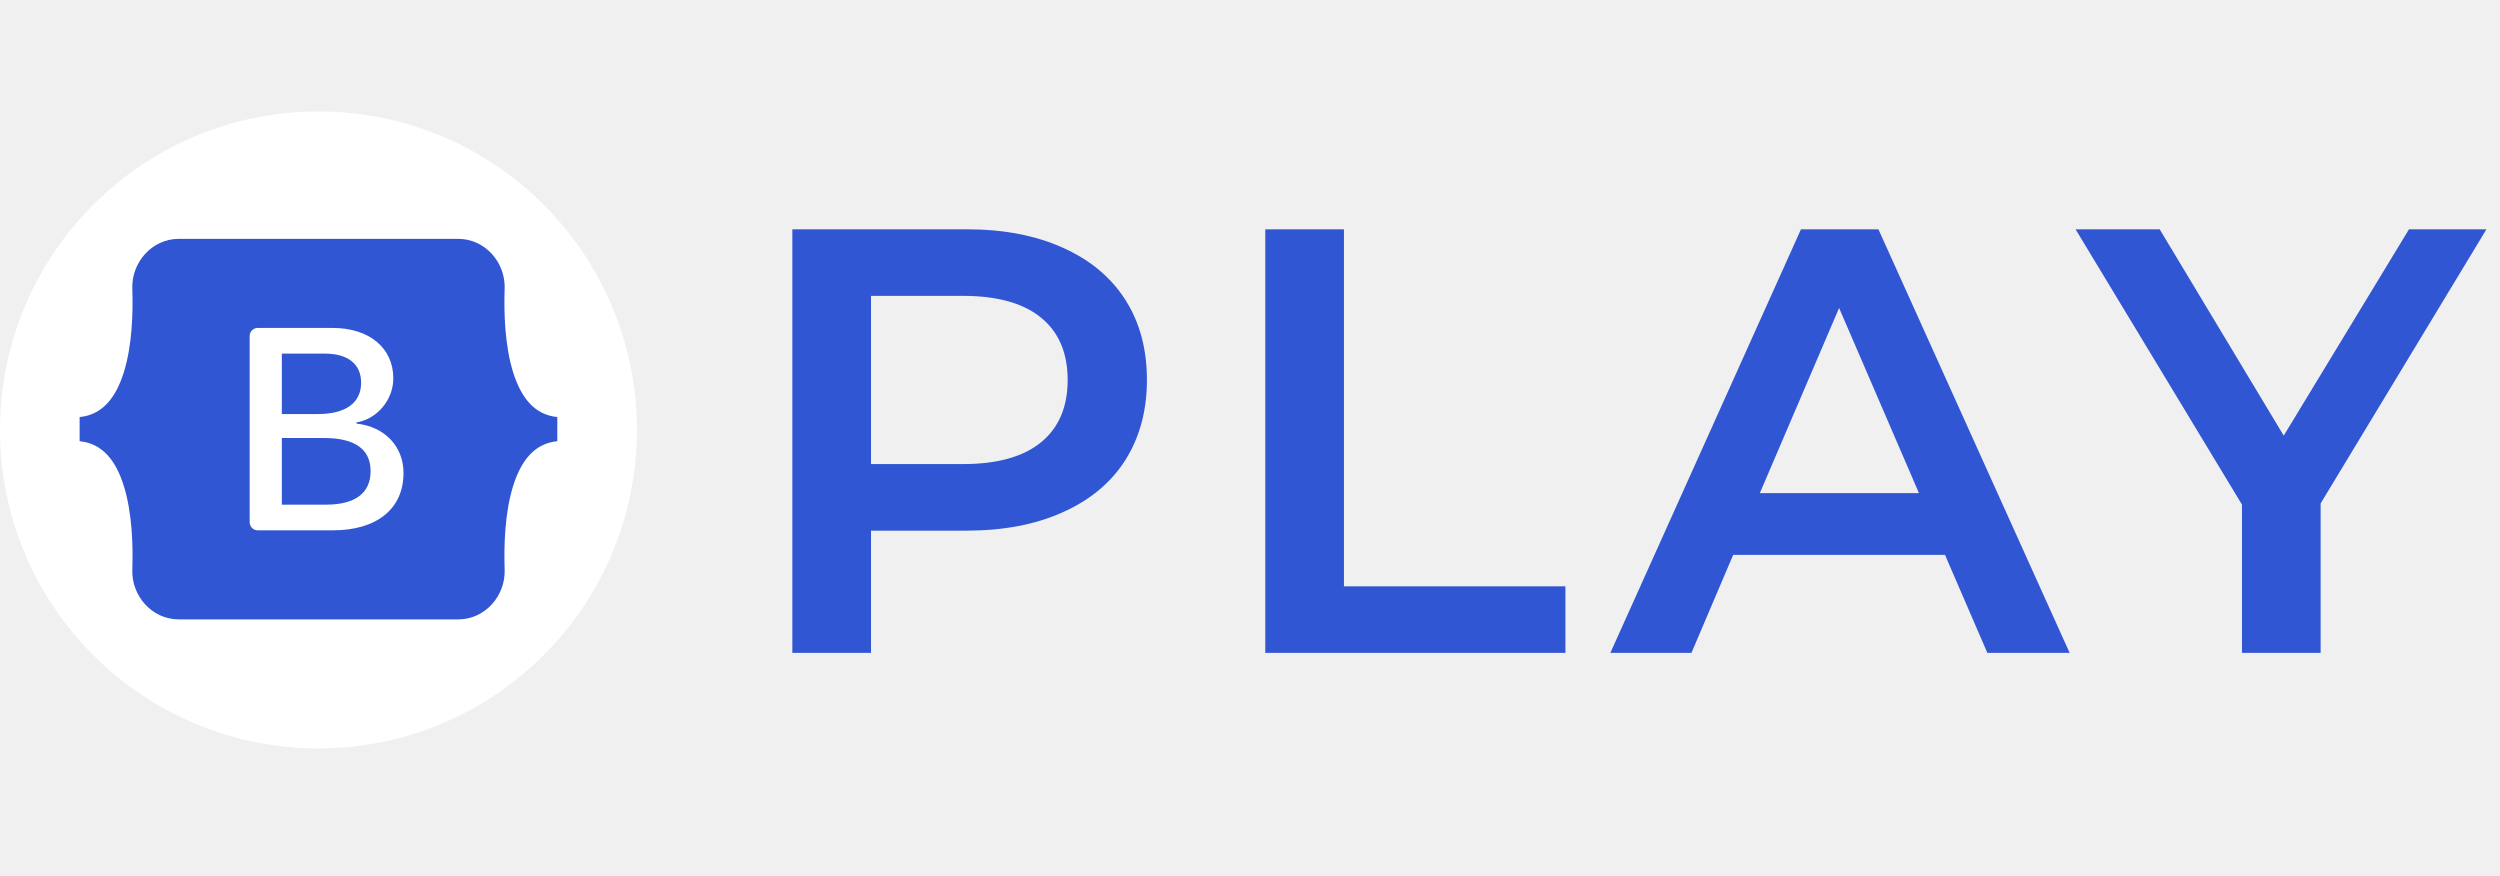
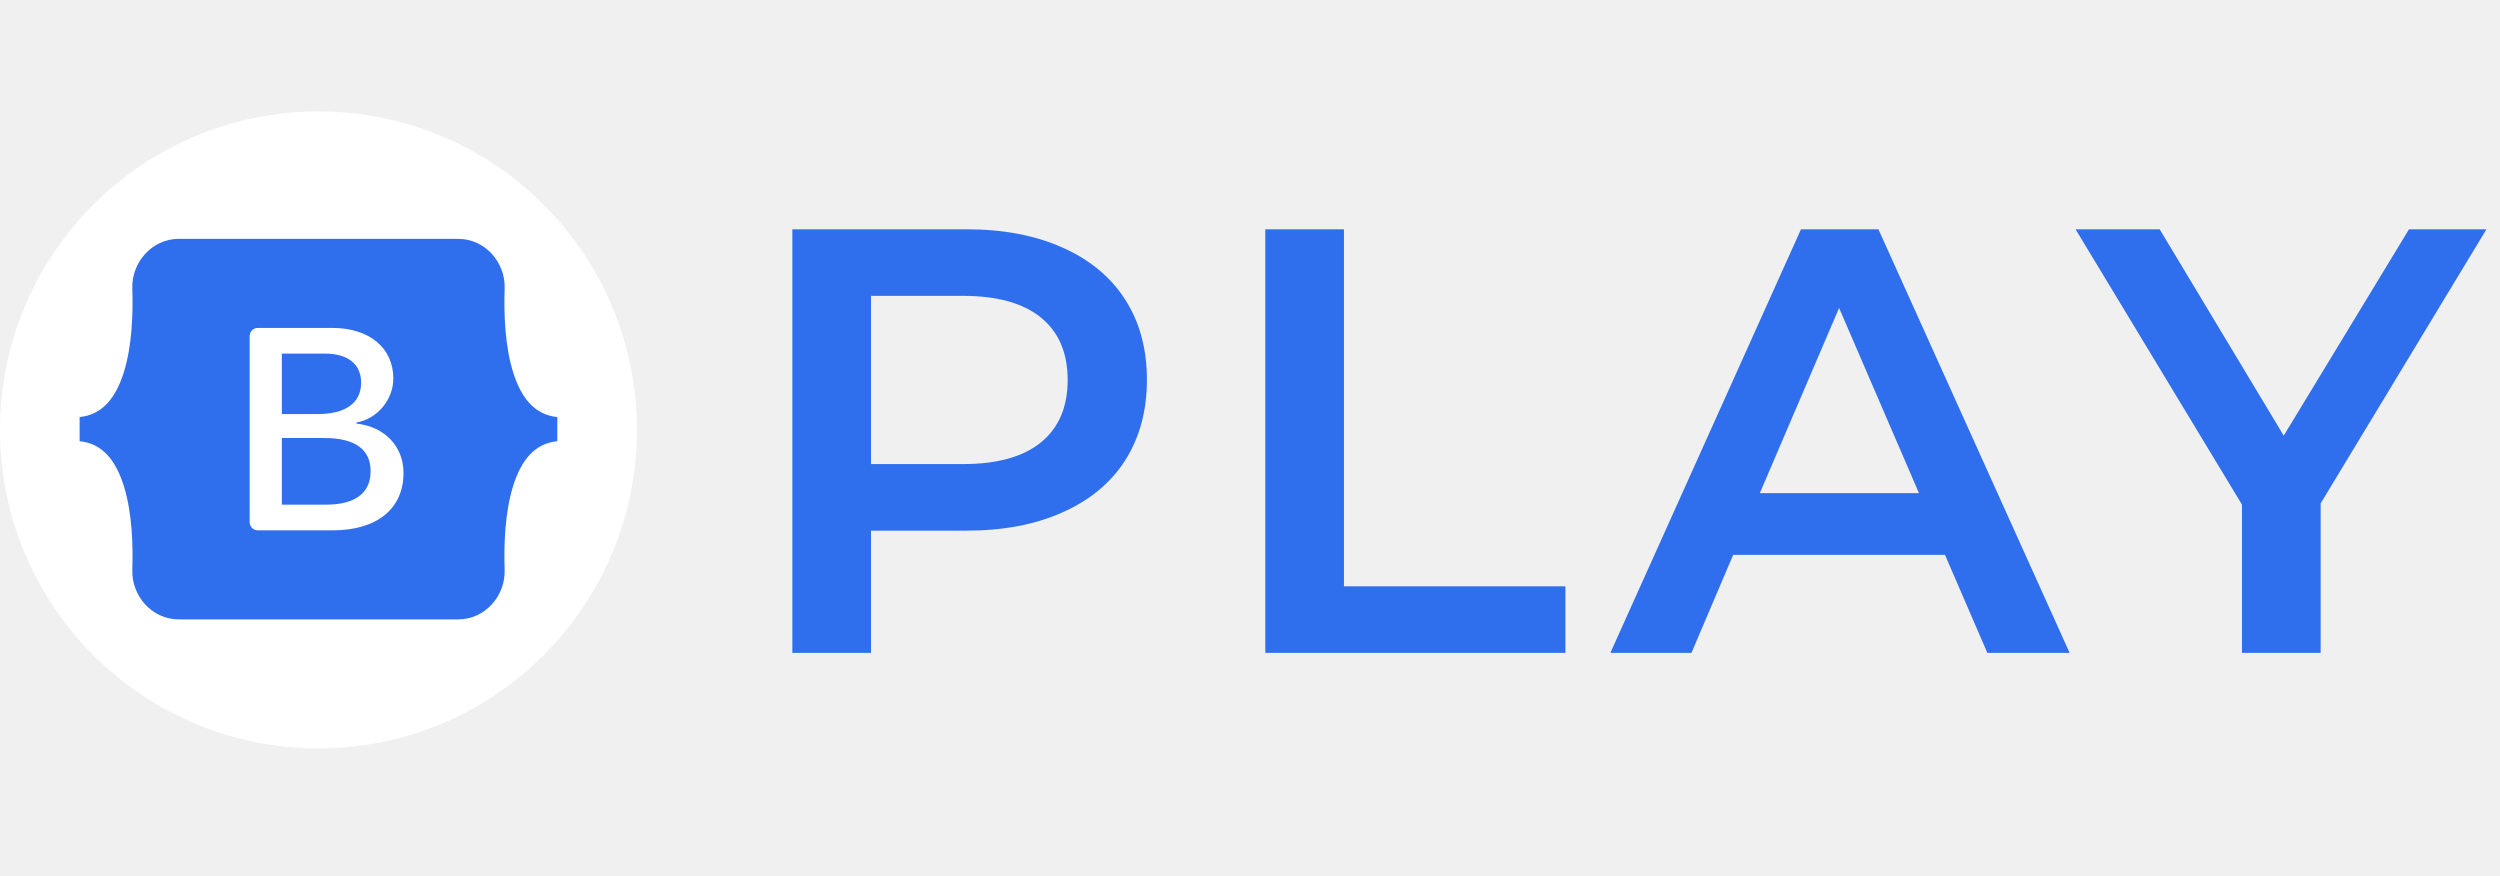
<svg xmlns="http://www.w3.org/2000/svg" fill="none" height="55" viewBox="0 0 157 55" width="157">
-   <path d="m60.703 14.4c2.305 0 4.307.38 6.004 1.14 1.723.76 3.04 1.849 3.952 3.268s1.368 3.103 1.368 5.054c0 1.925-.456 3.61-1.368 5.054-.912 1.419-2.229 2.508-3.952 3.268-1.697.76-3.699 1.14-6.004 1.14h-6.004v7.676h-4.94v-26.6zm-.228 14.744c2.153 0 3.787-.456 4.902-1.368s1.672-2.217 1.672-3.914-.557-3.002-1.672-3.914-2.749-1.368-4.902-1.368h-5.776v10.564zm18.985-14.744h4.94v22.42h13.908v4.18h-18.848zm42.685 20.444h-13.3l-2.622 6.156h-5.092l11.97-26.6h4.864l12.008 26.6h-5.168zm-1.634-3.876-5.016-11.628-4.978 11.628zm25.225.646v9.386h-4.94v-9.31l-10.45-17.29h5.282l7.79 12.958 7.866-12.958h4.864z" fill="#3056d3" />
+   <path d="m60.703 14.4c2.305 0 4.307.38 6.004 1.14 1.723.76 3.04 1.849 3.952 3.268s1.368 3.103 1.368 5.054c0 1.925-.456 3.61-1.368 5.054-.912 1.419-2.229 2.508-3.952 3.268-1.697.76-3.699 1.14-6.004 1.14h-6.004v7.676h-4.94v-26.6zm-.228 14.744c2.153 0 3.787-.456 4.902-1.368s1.672-2.217 1.672-3.914-.557-3.002-1.672-3.914-2.749-1.368-4.902-1.368h-5.776v10.564zm18.985-14.744h4.94v22.42h13.908v4.18h-18.848zm42.685 20.444h-13.3l-2.622 6.156h-5.092l11.97-26.6h4.864l12.008 26.6h-5.168zm-1.634-3.876-5.016-11.628-4.978 11.628zm25.225.646v9.386h-4.94v-9.31l-10.45-17.29h5.282l7.79 12.958 7.866-12.958h4.864z" fill="#2F6FED" />
  <path d="m20 47c11.046 0 20-8.954 20-20s-8.954-20-20-20-20 8.954-20 20 8.954 20 20 20z" fill="#fff" />
-   <path clip-rule="evenodd" d="m11.231 15c-1.712 0-2.978 1.498-2.922 3.123.054 1.561-.016 3.583-.525 5.231-.511 1.653-1.374 2.701-2.784 2.836v1.518c1.41.135 2.273 1.182 2.784 2.836.509 1.649.58 3.67.525 5.231-.057 1.625 1.21 3.123 2.922 3.123h17.54c1.712 0 2.978-1.498 2.921-3.123-.054-1.561.016-3.583.525-5.231.511-1.654 1.372-2.701 2.782-2.836v-1.518c-1.41-.135-2.271-1.182-2.782-2.836-.509-1.649-.58-3.671-.525-5.231.057-1.625-1.21-3.123-2.921-3.123zm14.108 14.711c0 2.237-1.669 3.594-4.438 3.594h-4.714c-.135 0-.264-.054-.359-.149-.095-.095-.149-.225-.149-.36v-11.695c0-.135.053-.264.149-.359.095-.095.225-.149.359-.149h4.688c2.309 0 3.825 1.251 3.825 3.171 0 1.348-1.02 2.555-2.318 2.766v.07c1.768.194 2.959 1.419 2.959 3.11zm-4.952-7.506h-2.688v3.797h2.264c1.75 0 2.715-.705 2.715-1.964-0-1.181-.83-1.832-2.291-1.832zm-2.688 5.303v4.184h2.787c1.822 0 2.788-.731 2.788-2.105s-.992-2.079-2.905-2.079z" fill="#3056d3" fill-rule="evenodd" />
+   <path clip-rule="evenodd" d="m11.231 15c-1.712 0-2.978 1.498-2.922 3.123.054 1.561-.016 3.583-.525 5.231-.511 1.653-1.374 2.701-2.784 2.836v1.518c1.41.135 2.273 1.182 2.784 2.836.509 1.649.58 3.67.525 5.231-.057 1.625 1.21 3.123 2.922 3.123h17.54c1.712 0 2.978-1.498 2.921-3.123-.054-1.561.016-3.583.525-5.231.511-1.654 1.372-2.701 2.782-2.836v-1.518c-1.41-.135-2.271-1.182-2.782-2.836-.509-1.649-.58-3.671-.525-5.231.057-1.625-1.21-3.123-2.921-3.123zm14.108 14.711c0 2.237-1.669 3.594-4.438 3.594h-4.714c-.135 0-.264-.054-.359-.149-.095-.095-.149-.225-.149-.36v-11.695c0-.135.053-.264.149-.359.095-.095.225-.149.359-.149h4.688c2.309 0 3.825 1.251 3.825 3.171 0 1.348-1.02 2.555-2.318 2.766v.07c1.768.194 2.959 1.419 2.959 3.11zm-4.952-7.506h-2.688v3.797h2.264c1.75 0 2.715-.705 2.715-1.964-0-1.181-.83-1.832-2.291-1.832zm-2.688 5.303v4.184h2.787c1.822 0 2.788-.731 2.788-2.105s-.992-2.079-2.905-2.079z" fill="#2F6FED" fill-rule="evenodd" />
</svg>
